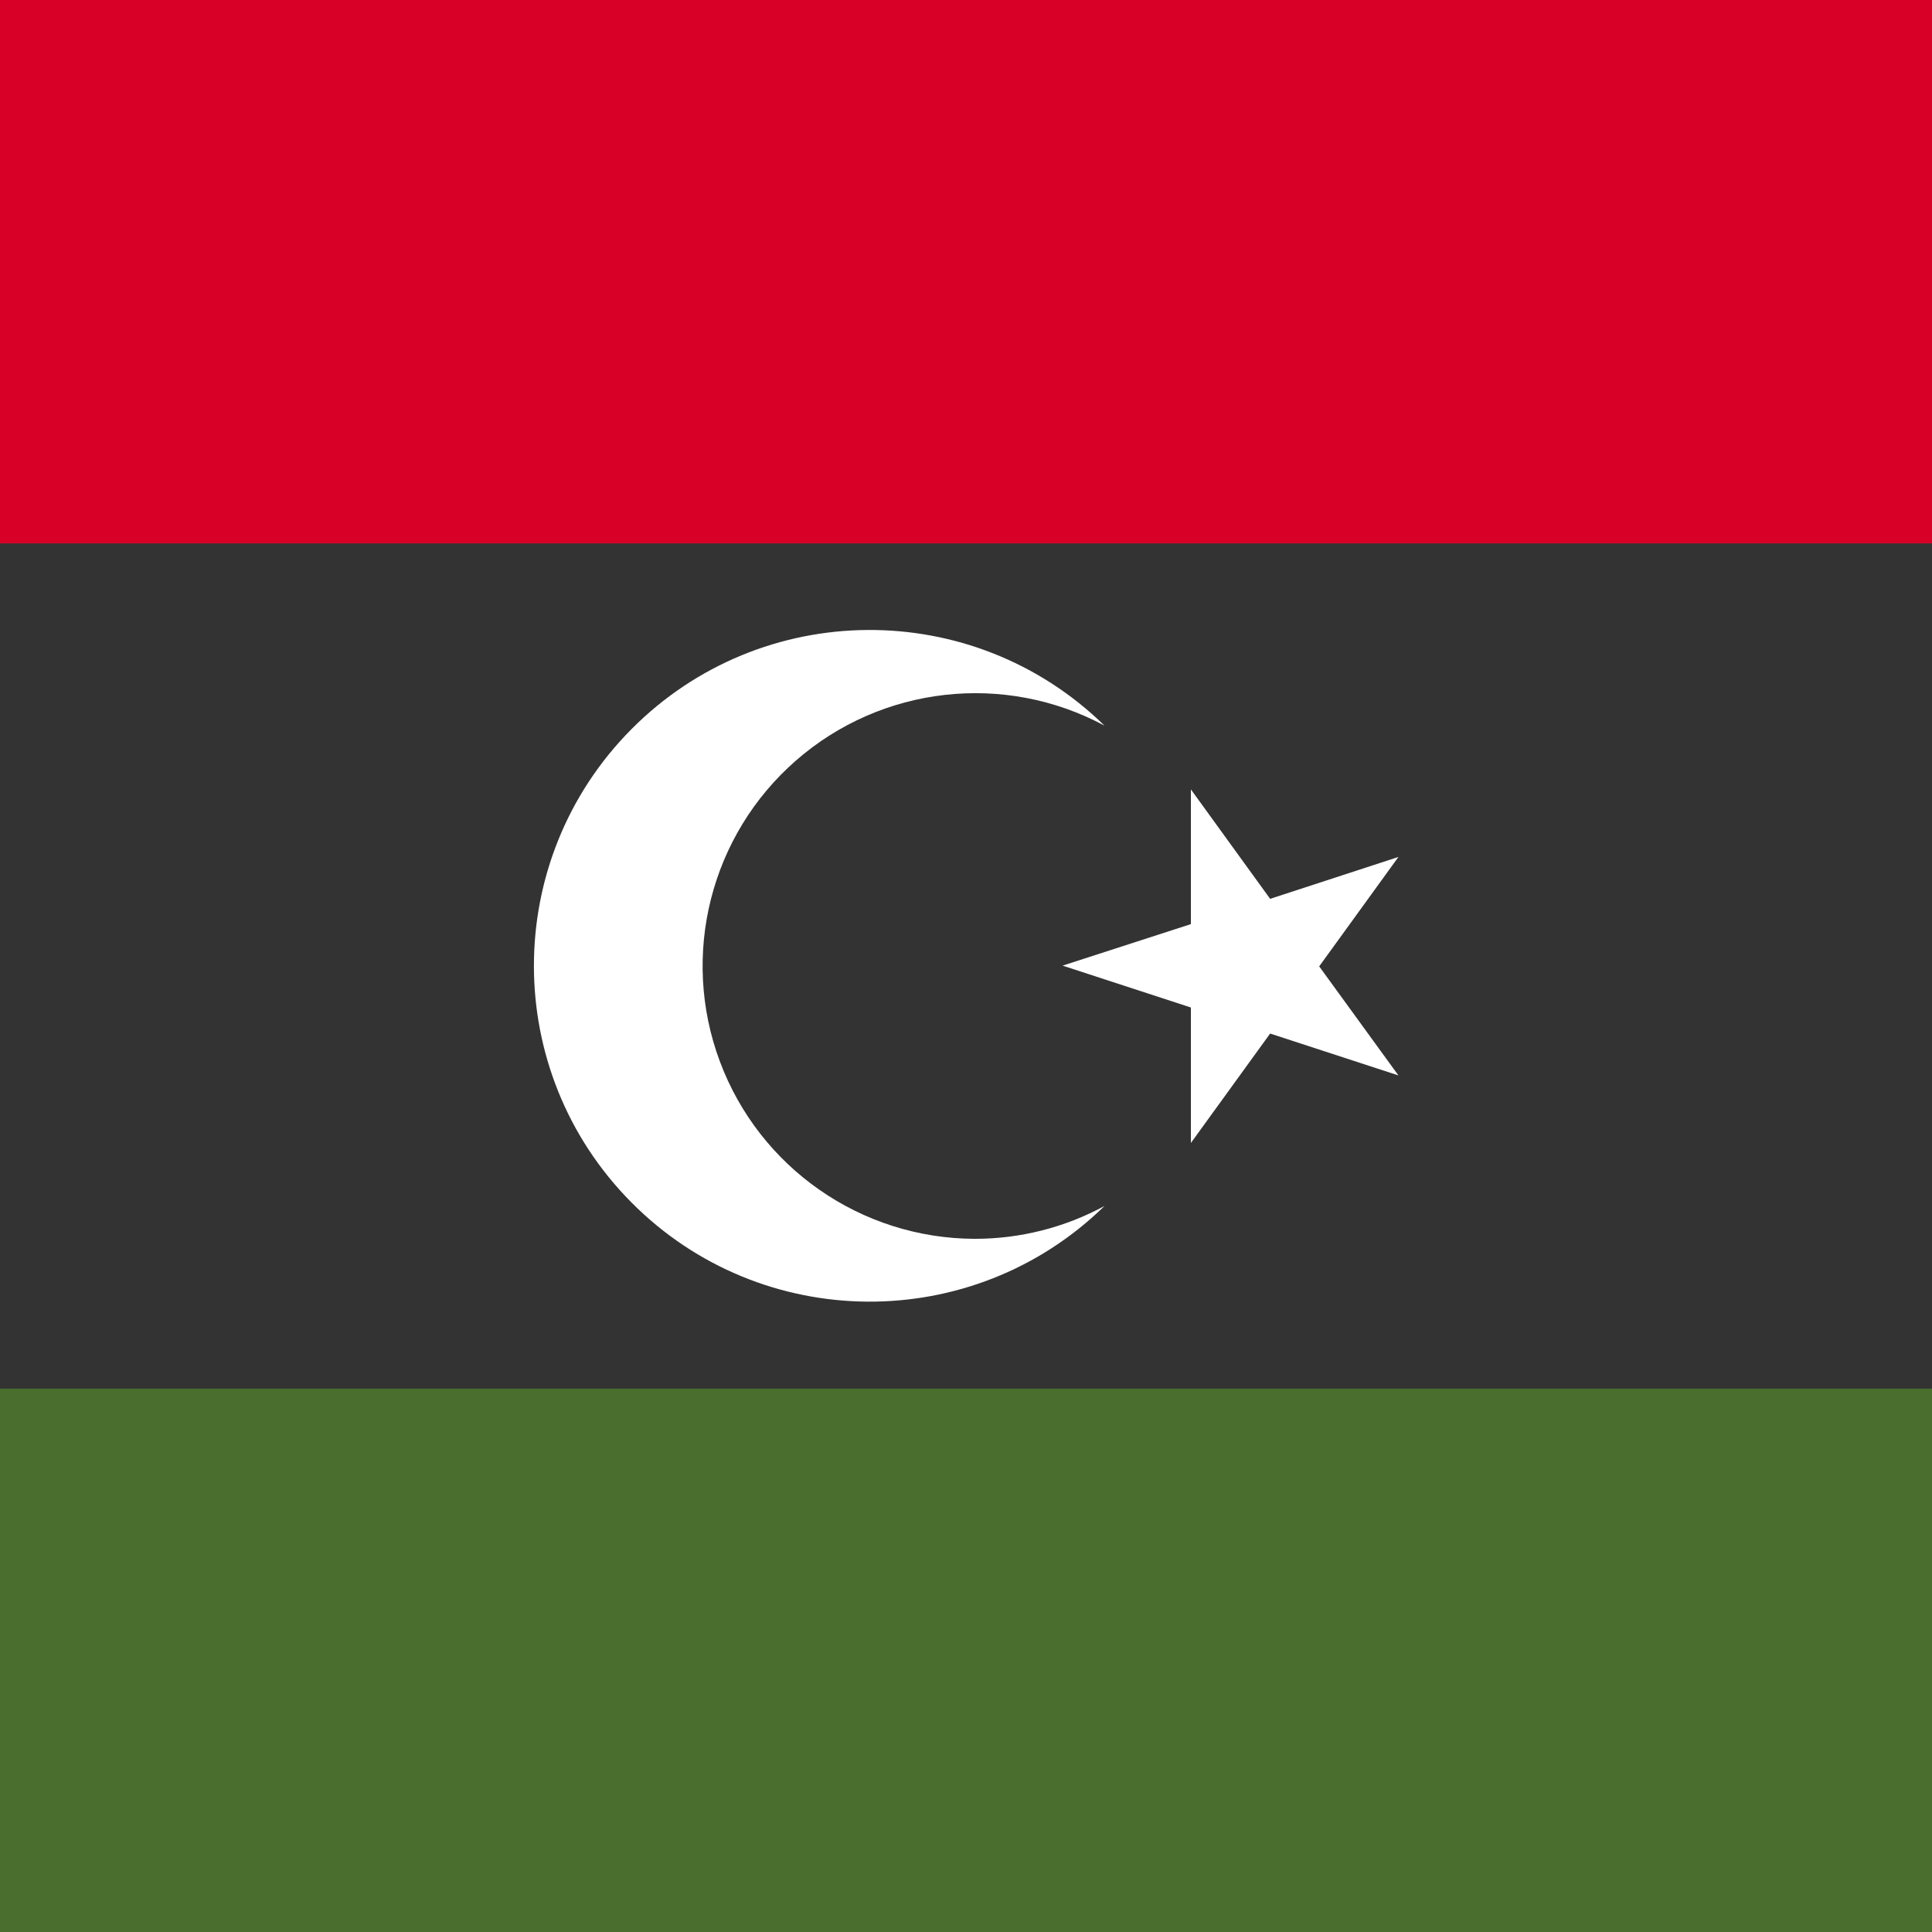
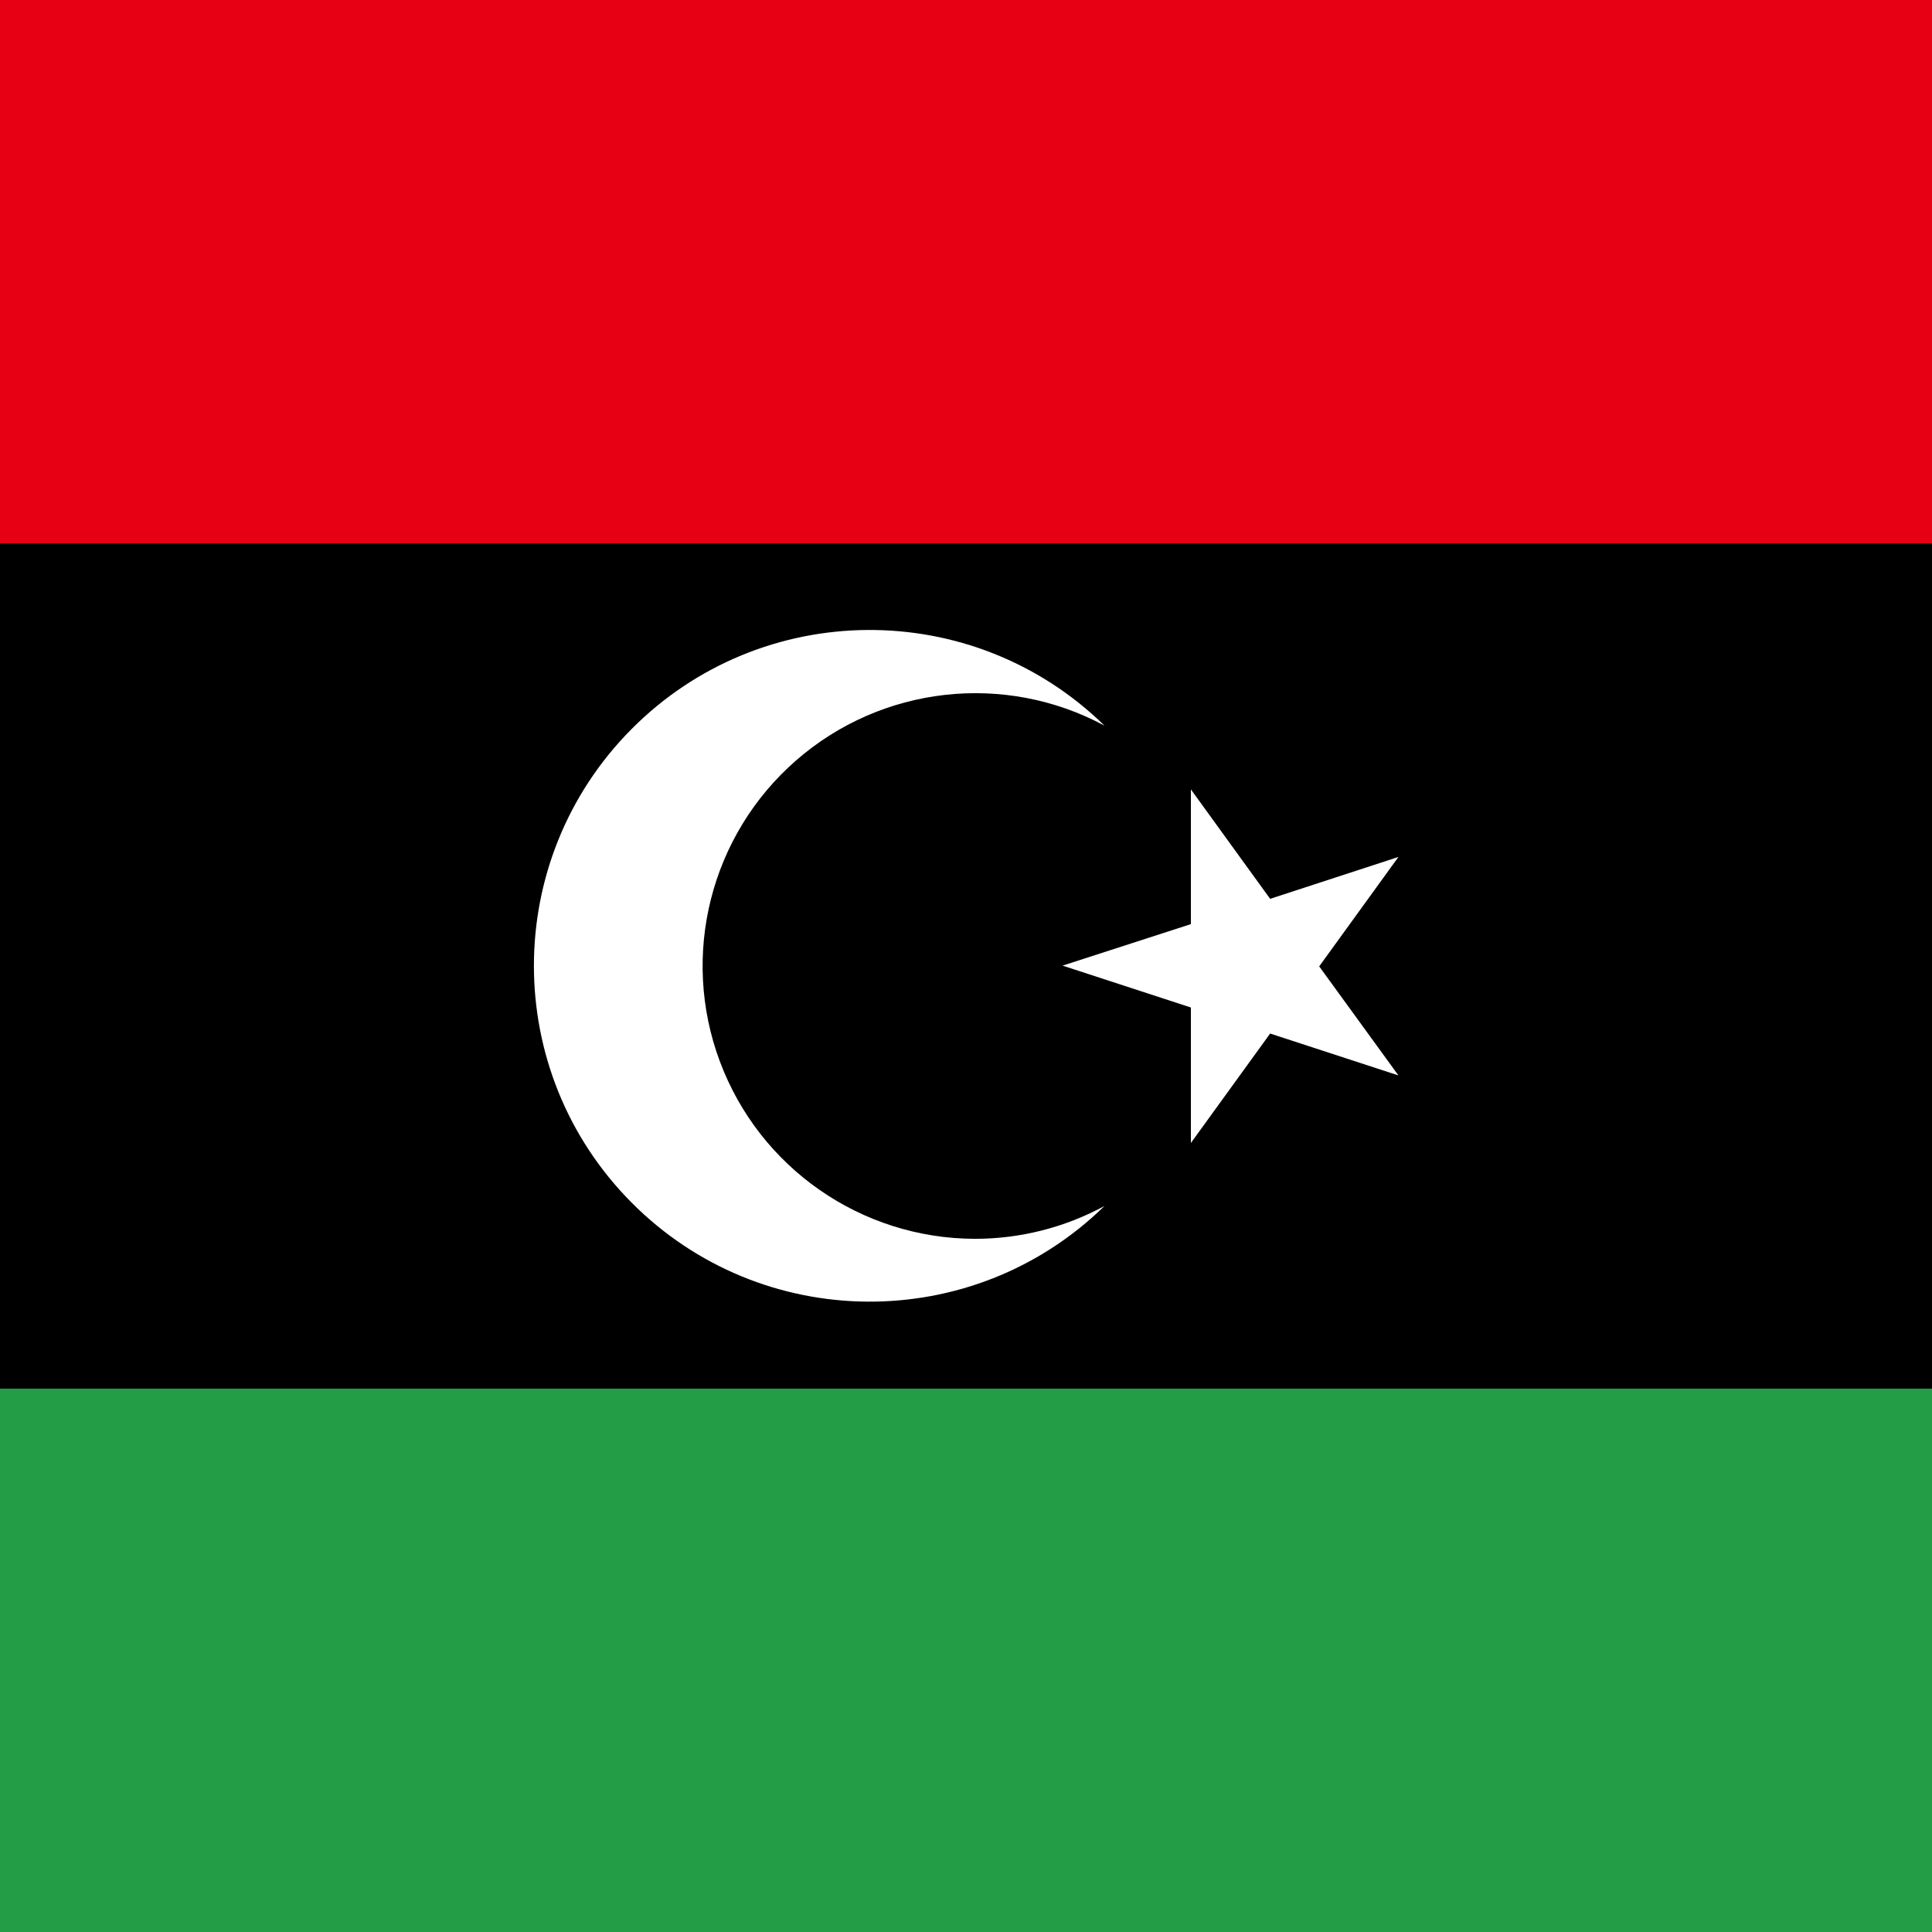
<svg xmlns="http://www.w3.org/2000/svg" width="512" height="512">
  <defs>
    <clipPath id="r">
      <rect width="512" height="512" />
    </clipPath>
  </defs>
  <g clip-path="url(#r)">
    <path fill="#FFFFFF" d="m315.6 209.2 21 29 34-11.1-21 29 21 28.9-34-11.1-21 29V267l-34-11.1 34-11z" />
    <path fill="#FFFFFF" d="M258.3 328.3a72.3 72.3 0 1 1 34.4-136 89 89 0 1 0 0 127.3 72 72 0 0 1-34.4 8.7" />
-     <path fill="#333333" d="M512 384H0V128h512z" />
-     <path fill="#496E2D" d="M512 512H0V368h512z" />
-     <path fill="#D80027" d="M512 144H0V0h512z" />
+     <path fill="#000000" d="M512 384H0V128h512z" />
+     <path fill="#239E46" d="M512 512H0V368h512z" />
+     <path fill="#E70013" d="M512 144H0V0h512z" />
    <path fill="#FFFFFF" d="m315.6 209.2 21 29 34-11.1-21 29 21 28.9-34-11.1-21 29V267l-34-11.1 34-11z" />
    <path fill="#FFFFFF" d="M258.3 328.3a72.3 72.3 0 1 1 34.4-136 89 89 0 1 0 0 127.3 72 72 0 0 1-34.4 8.7" />
  </g>
</svg>
